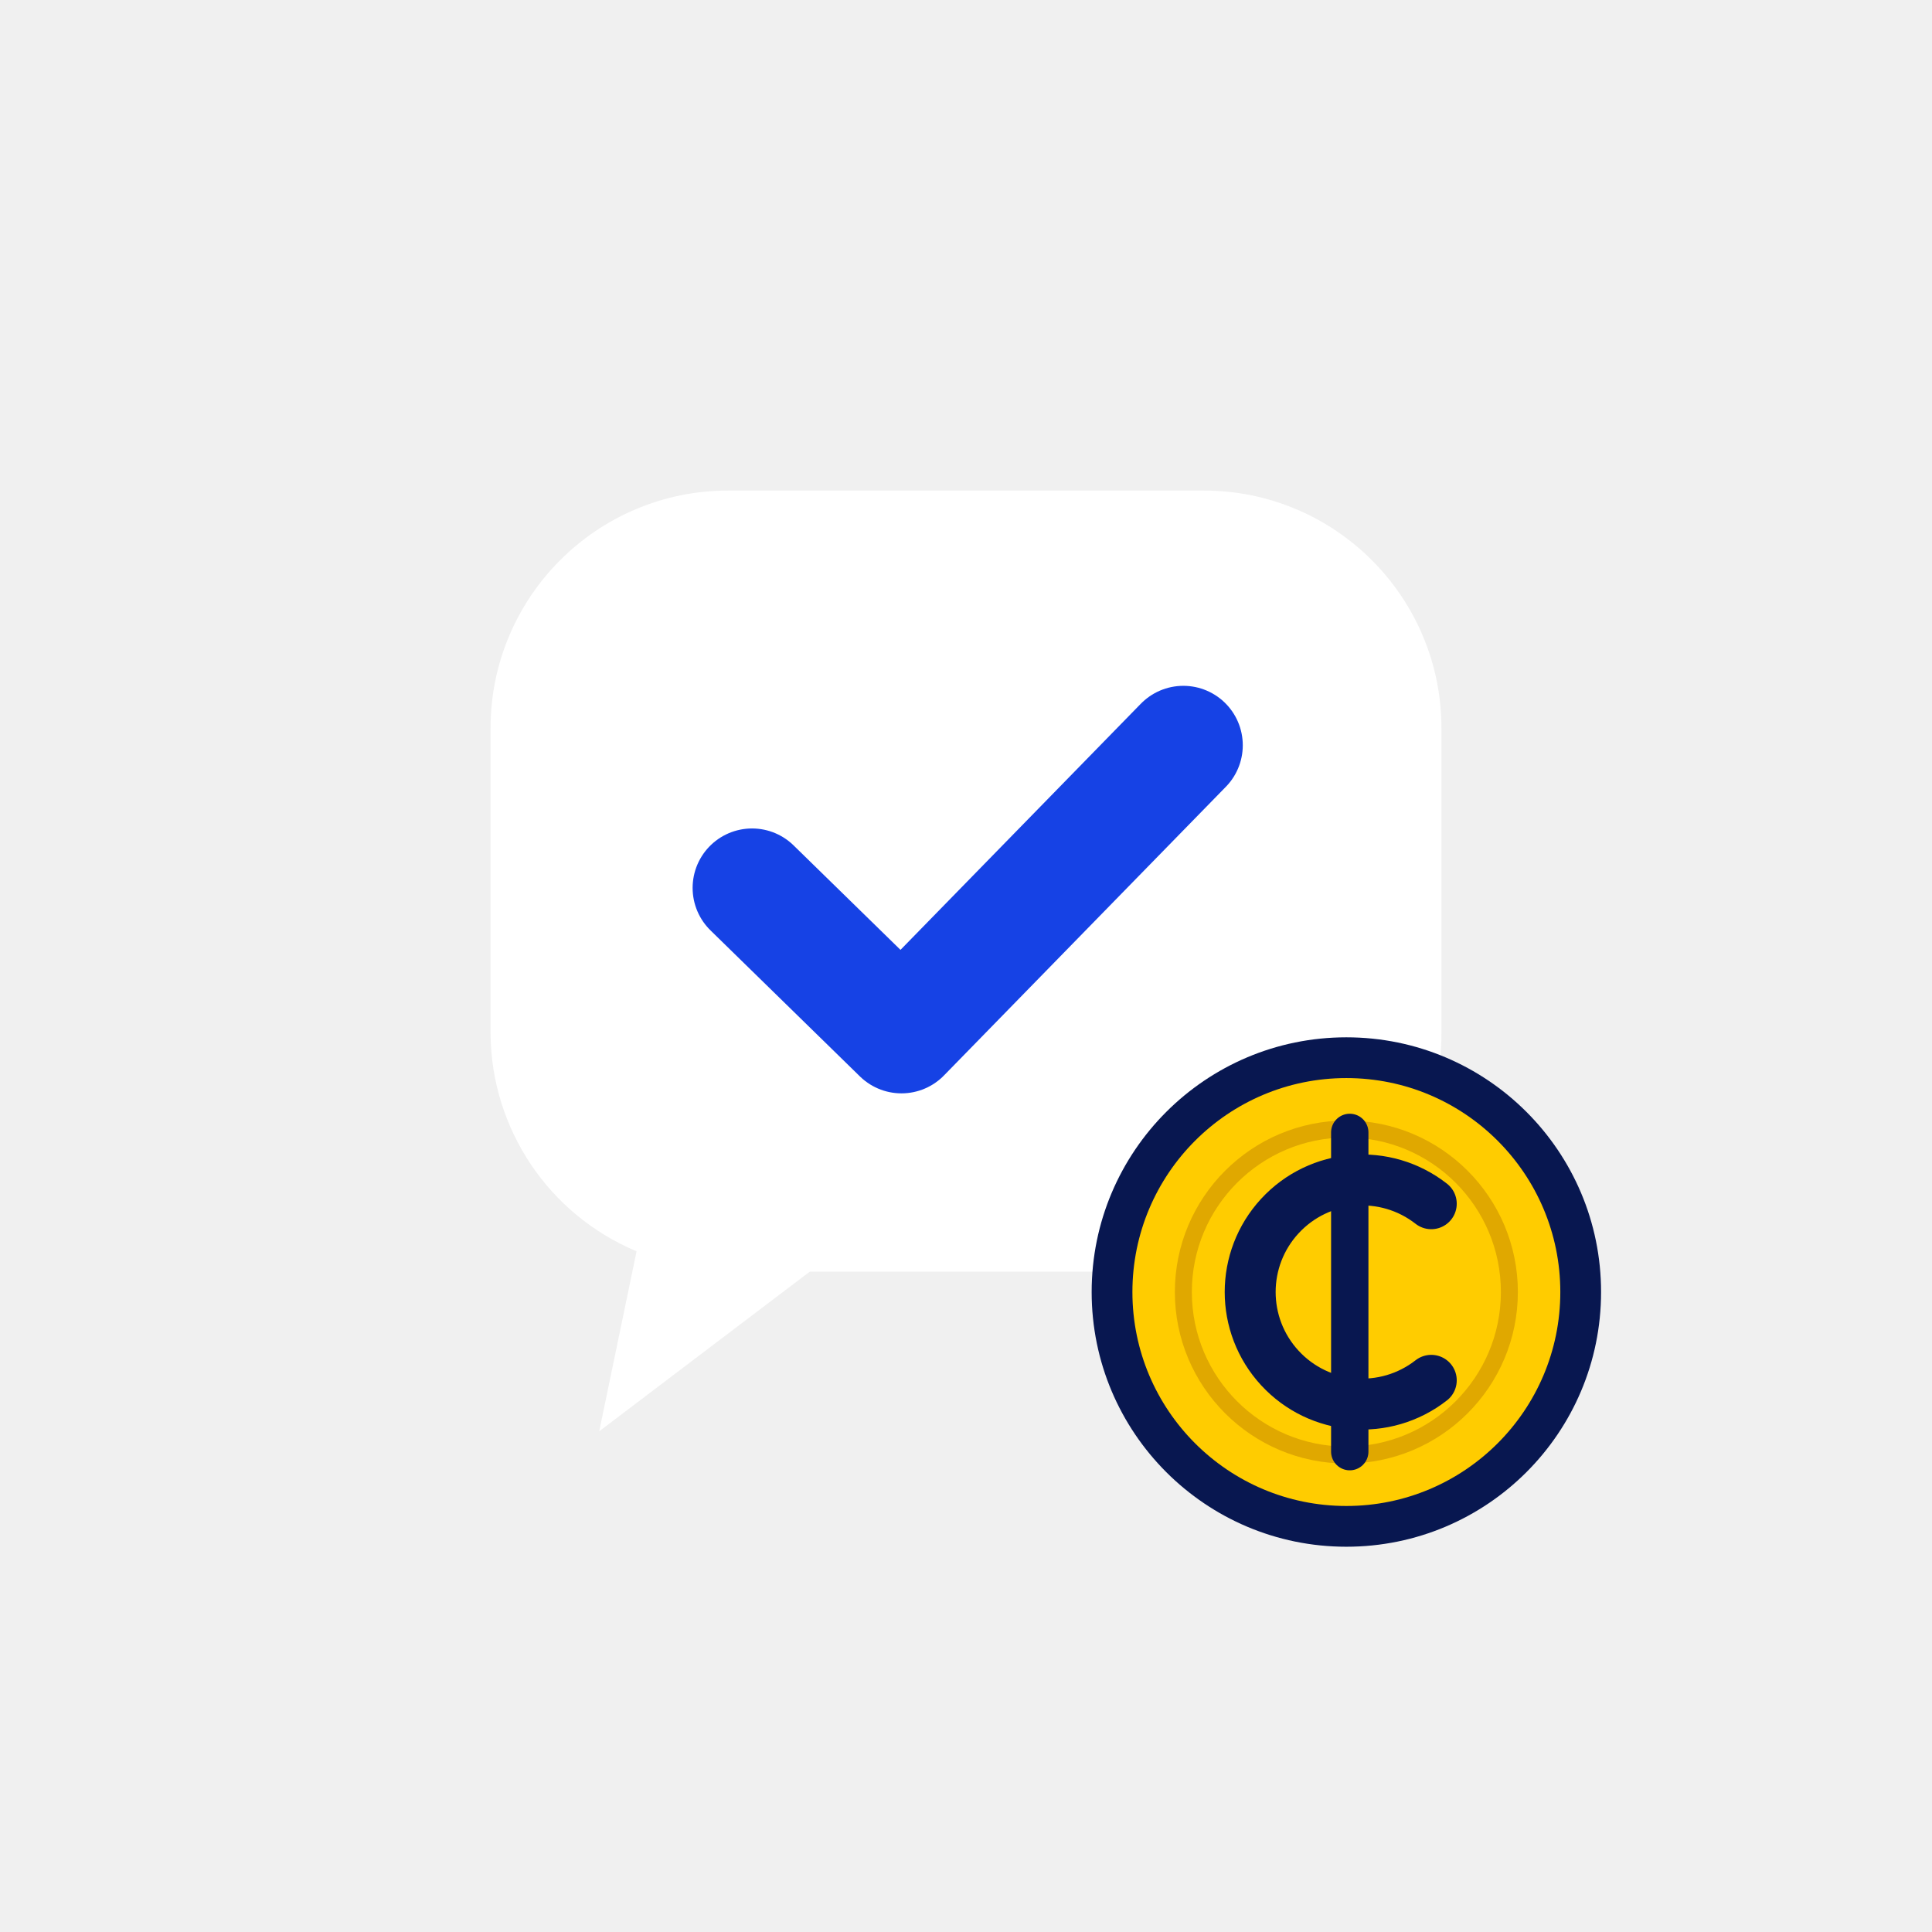
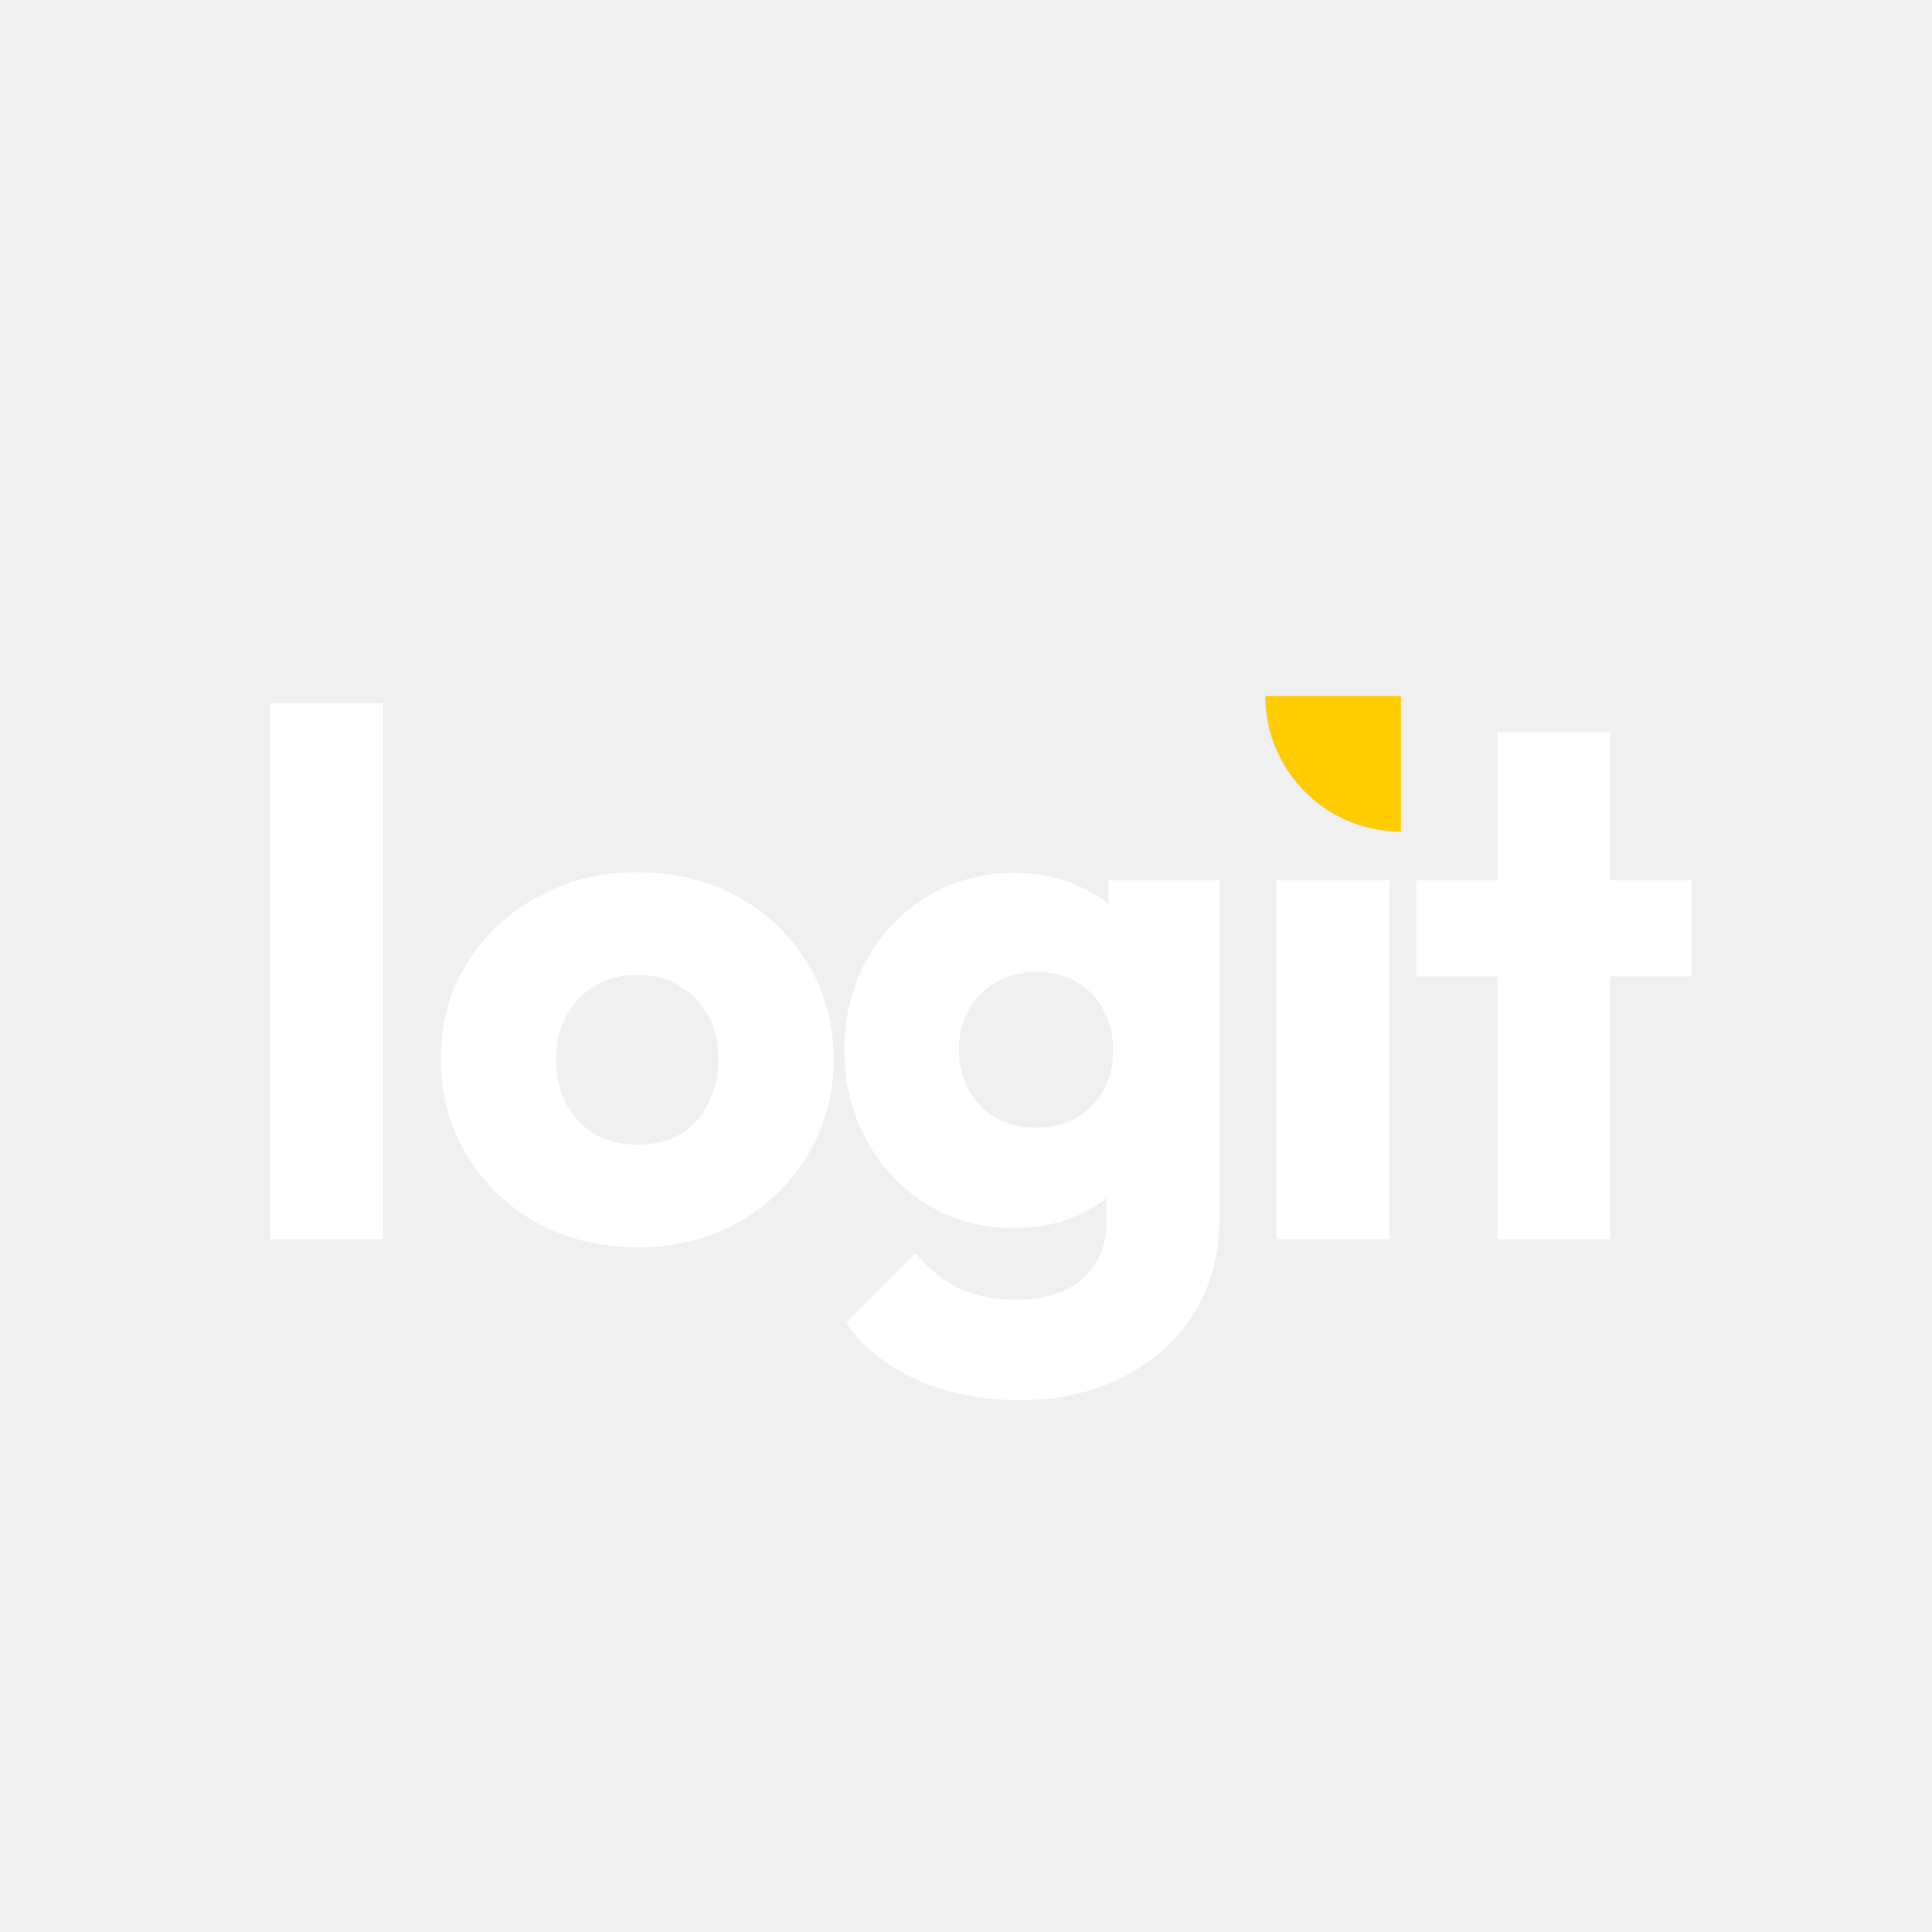
- <svg xmlns="http://www.w3.org/2000/svg" width="1024" height="1024" viewBox="0 0 1024 1024">
-   <g transform="translate(51.2 51.2) scale(0.9)">
-     <path d="M372 232 H652 A140 140 0 0 1 792 372 V552 A140 140 0 0 1 652 692 H420 L296 786 L318 680          A140 140 0 0 1 232 552 V372 A140 140 0 0 1 372 232 Z" fill="#FFFFFF" />
-     <path d="M386 466 L474 552 L640 382" fill="none" stroke="#1642E5" stroke-width="70" stroke-linecap="round" stroke-linejoin="round" />
-     <circle cx="736" cy="704" r="150" fill="#081750" />
-     <circle cx="736" cy="704" r="126" fill="#FFCC00" />
-     <circle cx="736" cy="704" r="96" fill="none" stroke="#E0A800" stroke-width="10" />
-     <path d="M786 652 A66 66 0 1 0 786 756" fill="none" stroke="#081750" stroke-width="30" stroke-linecap="round" />
-     <path d="M738 610 V798" stroke="#081750" stroke-width="22" stroke-linecap="round" />
+ <svg xmlns="http://www.w3.org/2000/svg" width="512" height="512" viewBox="0 0 512 512">
+   <g transform="translate(0 0) scale(1)">
+     <path d="M71.565 328.391V186.348H101.5V328.391H71.565Z" fill="#FFFFFF" />
+     <path d="M168.87 330.543C159.087 330.543 150.217 328.391 142.261 324.087C134.435 319.652 128.239 313.652 123.674 306.087C119.109 298.521 116.826 290.043 116.826 280.652C116.826 271.261 119.109 262.848 123.674 255.413C128.239 247.978 134.435 242.108 142.261 237.804C150.087 233.369 158.957 231.152 168.87 231.152C178.783 231.152 187.652 233.304 195.478 237.608C203.304 241.913 209.5 247.848 214.065 255.413C218.631 262.848 220.913 271.261 220.913 280.652C220.913 290.043 218.631 298.521 214.065 306.087C209.5 313.652 203.304 319.652 195.478 324.087C187.652 328.391 178.783 330.543 168.87 330.543ZM168.87 303.348C173.174 303.348 176.957 302.434 180.217 300.608C183.478 298.652 185.957 295.978 187.652 292.587C189.478 289.065 190.391 285.087 190.391 280.652C190.391 276.217 189.478 272.369 187.652 269.108C185.826 265.717 183.283 263.108 180.022 261.282C176.891 259.326 173.174 258.348 168.87 258.348C164.696 258.348 160.978 259.326 157.717 261.282C154.457 263.108 151.913 265.717 150.087 269.108C148.261 272.5 147.348 276.413 147.348 280.848C147.348 285.152 148.261 289.065 150.087 292.587C151.913 295.978 154.457 298.652 157.717 300.608C160.978 302.434 164.696 303.348 168.87 303.348Z" fill="#FFFFFF" />
+     <path d="M270.348 371.043C259.913 371.043 250.717 369.217 242.761 365.565C234.935 362.043 228.739 357.022 224.174 350.5L242.565 332.109C245.957 336.152 249.739 339.217 253.913 341.304C258.217 343.391 263.37 344.435 269.37 344.435C276.804 344.435 282.609 342.609 286.783 338.956C291.087 335.304 293.239 330.152 293.239 323.5V299.239L298.326 278.5L293.826 257.761V233.304H323.174V322.717C323.174 332.5 320.891 340.978 316.326 348.152C311.761 355.326 305.5 360.935 297.544 364.978C289.587 369.022 280.522 371.043 270.348 371.043ZM268.978 325.456C260.239 325.456 252.478 323.369 245.696 319.195C238.913 315.022 233.565 309.348 229.652 302.174C225.739 295 223.783 287.043 223.783 278.304C223.783 269.435 225.739 261.478 229.652 254.435C233.565 247.261 238.913 241.652 245.696 237.609C252.478 233.435 260.239 231.348 268.978 231.348C275.5 231.348 281.304 232.587 286.391 235.065C291.609 237.413 295.783 240.804 298.913 245.239C302.174 249.543 304 254.565 304.391 260.304V296.5C304 302.109 302.174 307.13 298.913 311.565C295.783 315.869 291.609 319.261 286.391 321.739C281.174 324.217 275.37 325.456 268.978 325.456ZM274.652 298.848C278.826 298.848 282.413 297.935 285.413 296.109C288.544 294.282 290.891 291.869 292.457 288.869C294.152 285.739 295 282.217 295 278.304C295 274.391 294.152 270.869 292.457 267.739C290.891 264.609 288.544 262.13 285.413 260.304C282.413 258.478 278.826 257.565 274.652 257.565C270.609 257.565 267.022 258.478 263.891 260.304C260.761 262.13 258.348 264.609 256.652 267.739C254.957 270.869 254.109 274.391 254.109 278.304C254.109 281.956 254.957 285.413 256.652 288.674C258.348 291.804 260.696 294.282 263.696 296.109C266.826 297.935 270.478 298.848 274.652 298.848Z" fill="#FFFFFF" />
+     <path d="M338.304 328.391V233.304H368.239V328.391H338.304Z" fill="#FFFFFF" />
+     <path d="M396.804 328.391V193.978H426.739V328.391H396.804ZM375.283 258.739V233.304H448.261V258.739H375.283Z" fill="#FFFFFF" />
+     <path d="M335.311 184.452H371.233V220.374C361.706 220.374 352.569 216.59 345.832 209.853C339.096 203.116 335.311 193.979 335.311 184.452Z" fill="#FFCC00" />
  </g>
</svg>
